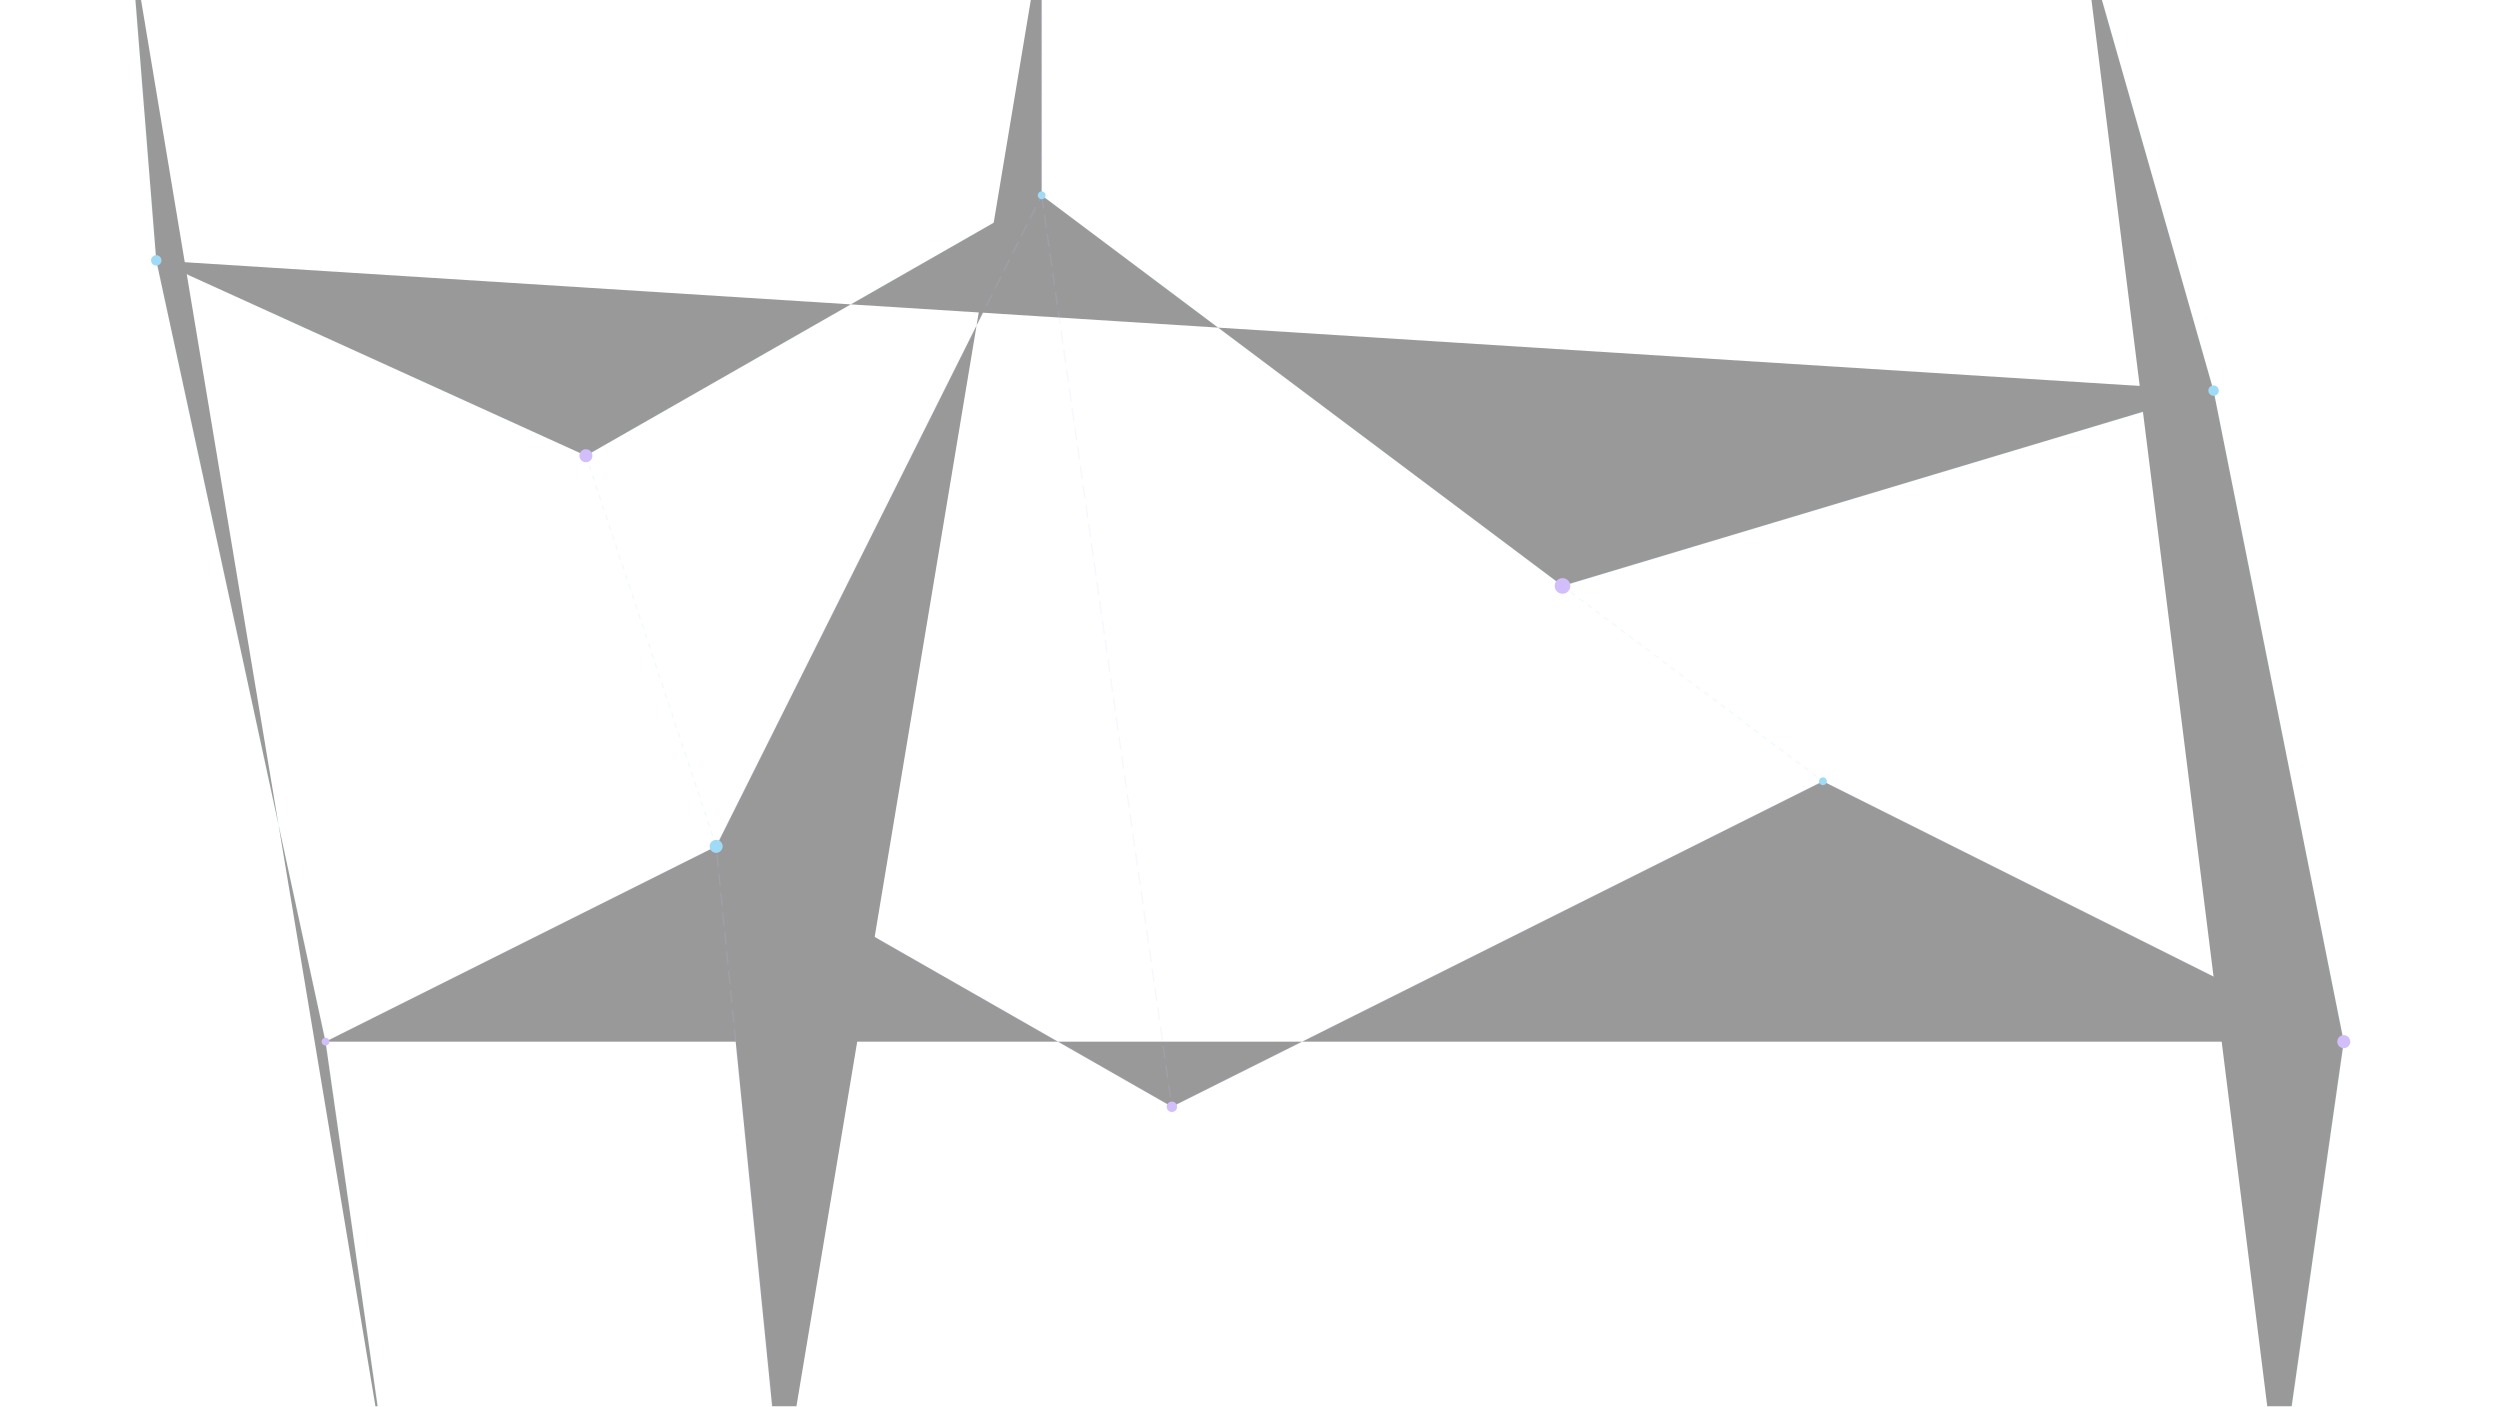
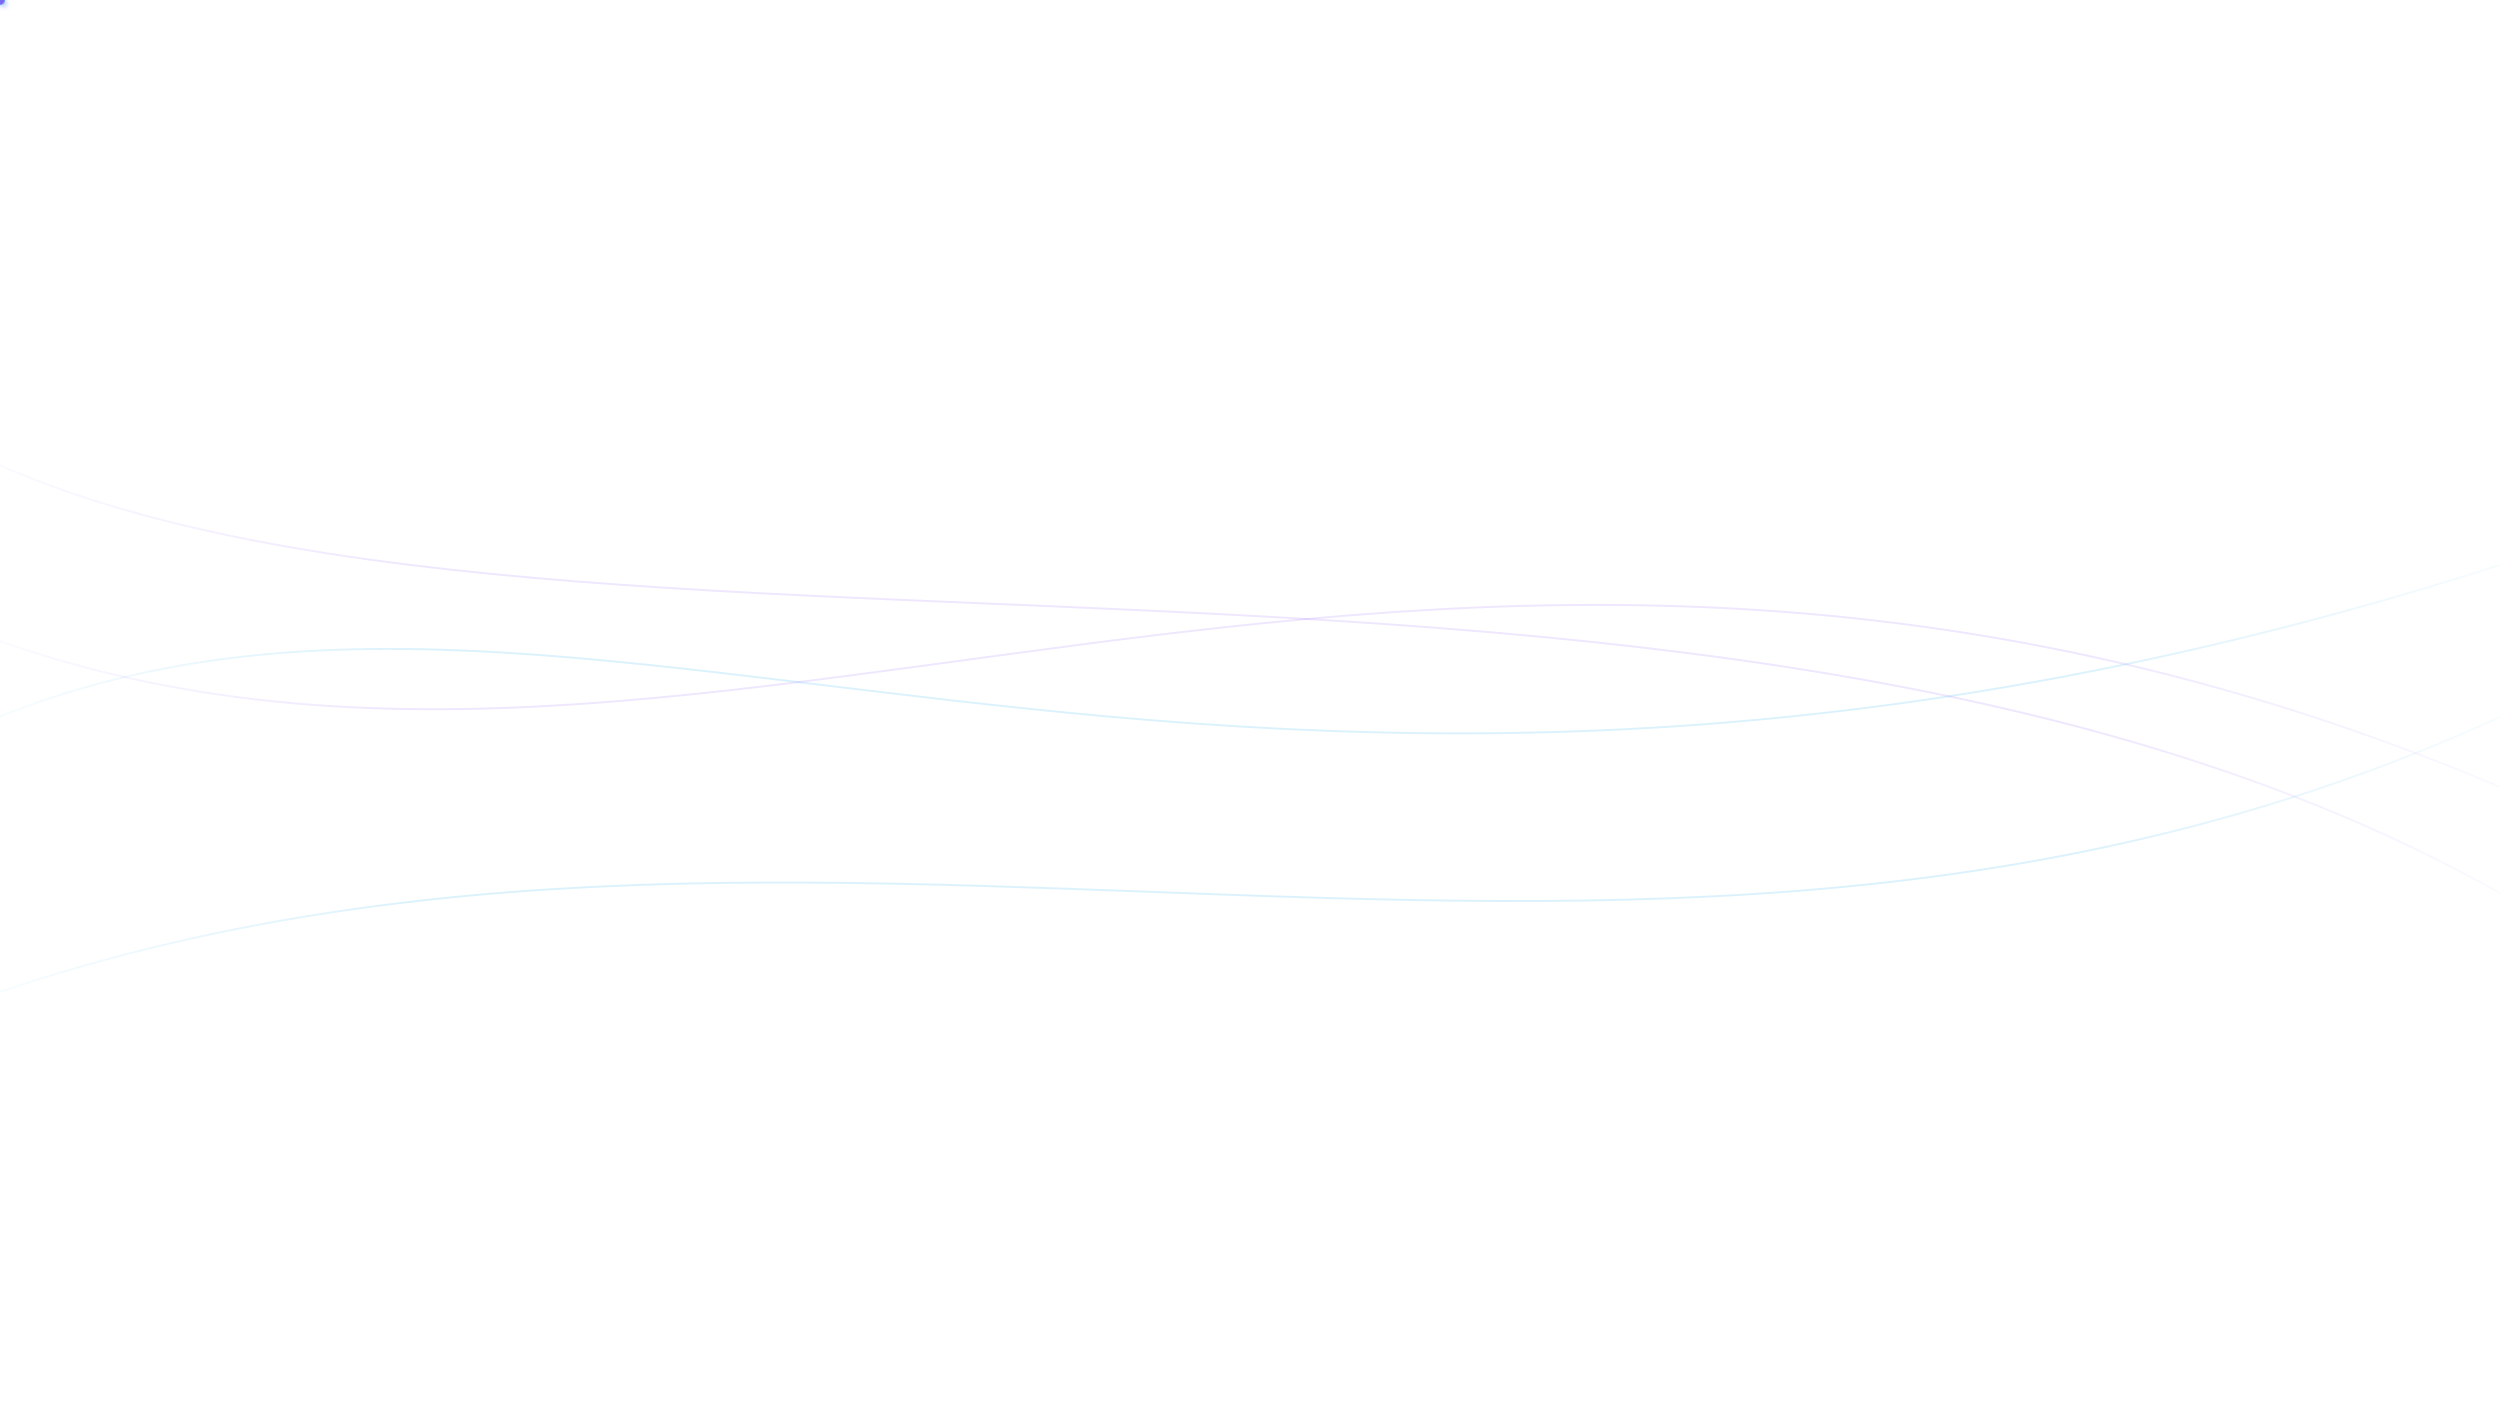
<svg xmlns="http://www.w3.org/2000/svg" viewBox="0 0 1920 1080" preserveAspectRatio="xMidYMid slice" style="background-color: #0f172a; overflow: hidden;">
  <defs>
+     <filter id="glow" x="-50%" y="-50%" width="200%" height="200%">
+       <feGaussianBlur stdDeviation="3" result="coloredBlur" />
+       <feMerge>
+         <feMergeNode in="coloredBlur" />
+         <feMergeNode in="SourceGraphic" />
+       </feMerge>
+     </filter>
+     <linearGradient id="flow-blue" x1="0%" y1="0%" x2="100%" y2="0%">
+       <stop offset="0%" stop-color="#0ea5e9" stop-opacity="0" />
+       <stop offset="20%" stop-color="#0ea5e9" stop-opacity="0.15" />
+       <stop offset="80%" stop-color="#0ea5e9" stop-opacity="0.15" />
+       <stop offset="100%" stop-color="#0ea5e9" stop-opacity="0" />
+     </linearGradient>
+     <linearGradient id="flow-purple" x1="0%" y1="0%" x2="100%" y2="0%">
+       <stop offset="0%" stop-color="#8b5cf6" stop-opacity="0" />
+       <stop offset="20%" stop-color="#8b5cf6" stop-opacity="0.15" />
+       <stop offset="80%" stop-color="#8b5cf6" stop-opacity="0.15" />
+       <stop offset="100%" stop-color="#8b5cf6" stop-opacity="0" />
+     </linearGradient>
    <style>
-       .node { fill: #0ea5e9; animation: pulseNode 4s infinite alternate ease-in-out; }
-       .node-alt { fill: #8b5cf6; animation: pulseNode 5s infinite alternate-reverse ease-in-out; }
-       .line { stroke: rgba(14, 165, 233, 0.15); stroke-width: 1; stroke-dasharray: 4 4; animation: flowData 20s linear infinite; }
-       .line-alt { stroke: rgba(139, 92, 246, 0.15); stroke-width: 1; stroke-dasharray: 10 5; animation: flowData 15s linear infinite reverse; }
-       .glow-pulse { fill: transparent; stroke: #0ea5e9; stroke-width: 2; opacity: 0; animation: signal 6s infinite ease-out; }
+       .stream-path { fill: none; stroke-width: 1.5; }
+       .ambient-drift { animation: breathe 10s infinite alternate ease-in-out; }
      
-       @keyframes pulseNode {
-         0% { transform: scale(0.8); opacity: 0.3; }
-         100% { transform: scale(1.2); opacity: 0.7; }
-       }
-       @keyframes flowData {
-         0% { stroke-dashoffset: 0; }
-         100% { stroke-dashoffset: 200; }
-       }
-       @keyframes signal {
-         0% { r: 0; opacity: 0.8; }
-         50% { opacity: 0.2; }
-         100% { r: 60; opacity: 0; }
+       @keyframes breathe {
+         0% { transform: translateY(-10px); }
+         100% { transform: translateY(10px); }
      }
    </style>
  </defs>
-   <g opacity="0.4">
-     <path d="M 120 200 L 450 350 L 800 150 L 1200 450 L 1700 300" class="line" />
-     <path d="M 250 800 L 550 650 L 900 850 L 1400 600 L 1800 800" class="line-alt" />
-     <path d="M 450 350 L 550 650" class="line" />
-     <path d="M 800 150 L 900 850" class="line-alt" />
-     <path d="M 1200 450 L 1400 600" class="line" />
-     <path d="M 100 -50 L 120 200 L 250 800 L 300 1150" class="line" stroke-width="0.5" />
-     <path d="M 800 -50 L 800 150 L 550 650 L 600 1150" class="line-alt" stroke-width="0.5" />
-     <path d="M 1600 -50 L 1700 300 L 1800 800 L 1750 1150" class="line" stroke-width="0.5" />
-     <g transform="translate(120, 200)">
-       <circle r="4" class="node" />
-       <circle class="glow-pulse" style="animation-delay: 0s;" />
-     </g>
-     <g transform="translate(450, 350)">
-       <circle r="5" class="node-alt" />
-     </g>
-     <g transform="translate(800, 150)">
-       <circle r="3" class="node" />
-     </g>
-     <g transform="translate(1200, 450)">
-       <circle r="6" class="node-alt" />
-       <circle class="glow-pulse" style="animation-delay: 2s;" />
-     </g>
-     <g transform="translate(1700, 300)">
-       <circle r="4" class="node" />
-     </g>
-     <g transform="translate(250, 800)">
-       <circle r="3" class="node-alt" />
-     </g>
-     <g transform="translate(550, 650)">
-       <circle r="5" class="node" />
-       <circle class="glow-pulse" style="animation-delay: 4s;" />
-     </g>
-     <g transform="translate(900, 850)">
-       <circle r="4" class="node-alt" />
-     </g>
-     <g transform="translate(1400, 600)">
-       <circle r="3" class="node" />
-     </g>
-     <g transform="translate(1800, 800)">
-       <circle r="5" class="node-alt" />
-       <circle class="glow-pulse" style="animation-delay: 1s;" />
-     </g>
+   <g class="ambient-drift">
+     <path id="path1" class="stream-path" stroke="url(#flow-blue)" d="M -100 600 C 400 300 900 800 2020 400" />
+     <path id="path2" class="stream-path" stroke="url(#flow-purple)" d="M -100 450 C 500 750 1100 200 2020 650" />
+     <path id="path3" class="stream-path" stroke="url(#flow-blue)" d="M -100 800 C 600 500 1300 900 2020 500" stroke-width="1" />
+     <path id="path4" class="stream-path" stroke="url(#flow-purple)" d="M -100 300 C 300 600 1400 300 2020 750" stroke-width="1" />
+     <circle r="3" fill="#0ea5e9" filter="url(#glow)" opacity="0.8">
+       <animateMotion dur="20s" repeatCount="indefinite">
+         <mpath href="#path1" />
+       </animateMotion>
+     </circle>
+     <circle r="4" fill="#0ea5e9" filter="url(#glow)" opacity="0.6">
+       <animateMotion dur="28s" repeatCount="indefinite" begin="12s">
+         <mpath href="#path1" />
+       </animateMotion>
+     </circle>
+     <circle r="3.5" fill="#8b5cf6" filter="url(#glow)" opacity="0.8">
+       <animateMotion dur="24s" repeatCount="indefinite" begin="4s">
+         <mpath href="#path2" />
+       </animateMotion>
+     </circle>
+     <circle r="2" fill="#8b5cf6" filter="url(#glow)" opacity="0.5">
+       <animateMotion dur="18s" repeatCount="indefinite" begin="15s">
+         <mpath href="#path2" />
+       </animateMotion>
+     </circle>
+     <circle r="2" fill="#0ea5e9" filter="url(#glow)" opacity="0.7">
+       <animateMotion dur="35s" repeatCount="indefinite" begin="2s">
+         <mpath href="#path3" />
+       </animateMotion>
+     </circle>
+     <circle r="3" fill="#8b5cf6" filter="url(#glow)" opacity="0.7">
+       <animateMotion dur="22s" repeatCount="indefinite" begin="8s">
+         <mpath href="#path4" />
+       </animateMotion>
+     </circle>
  </g>
</svg>
